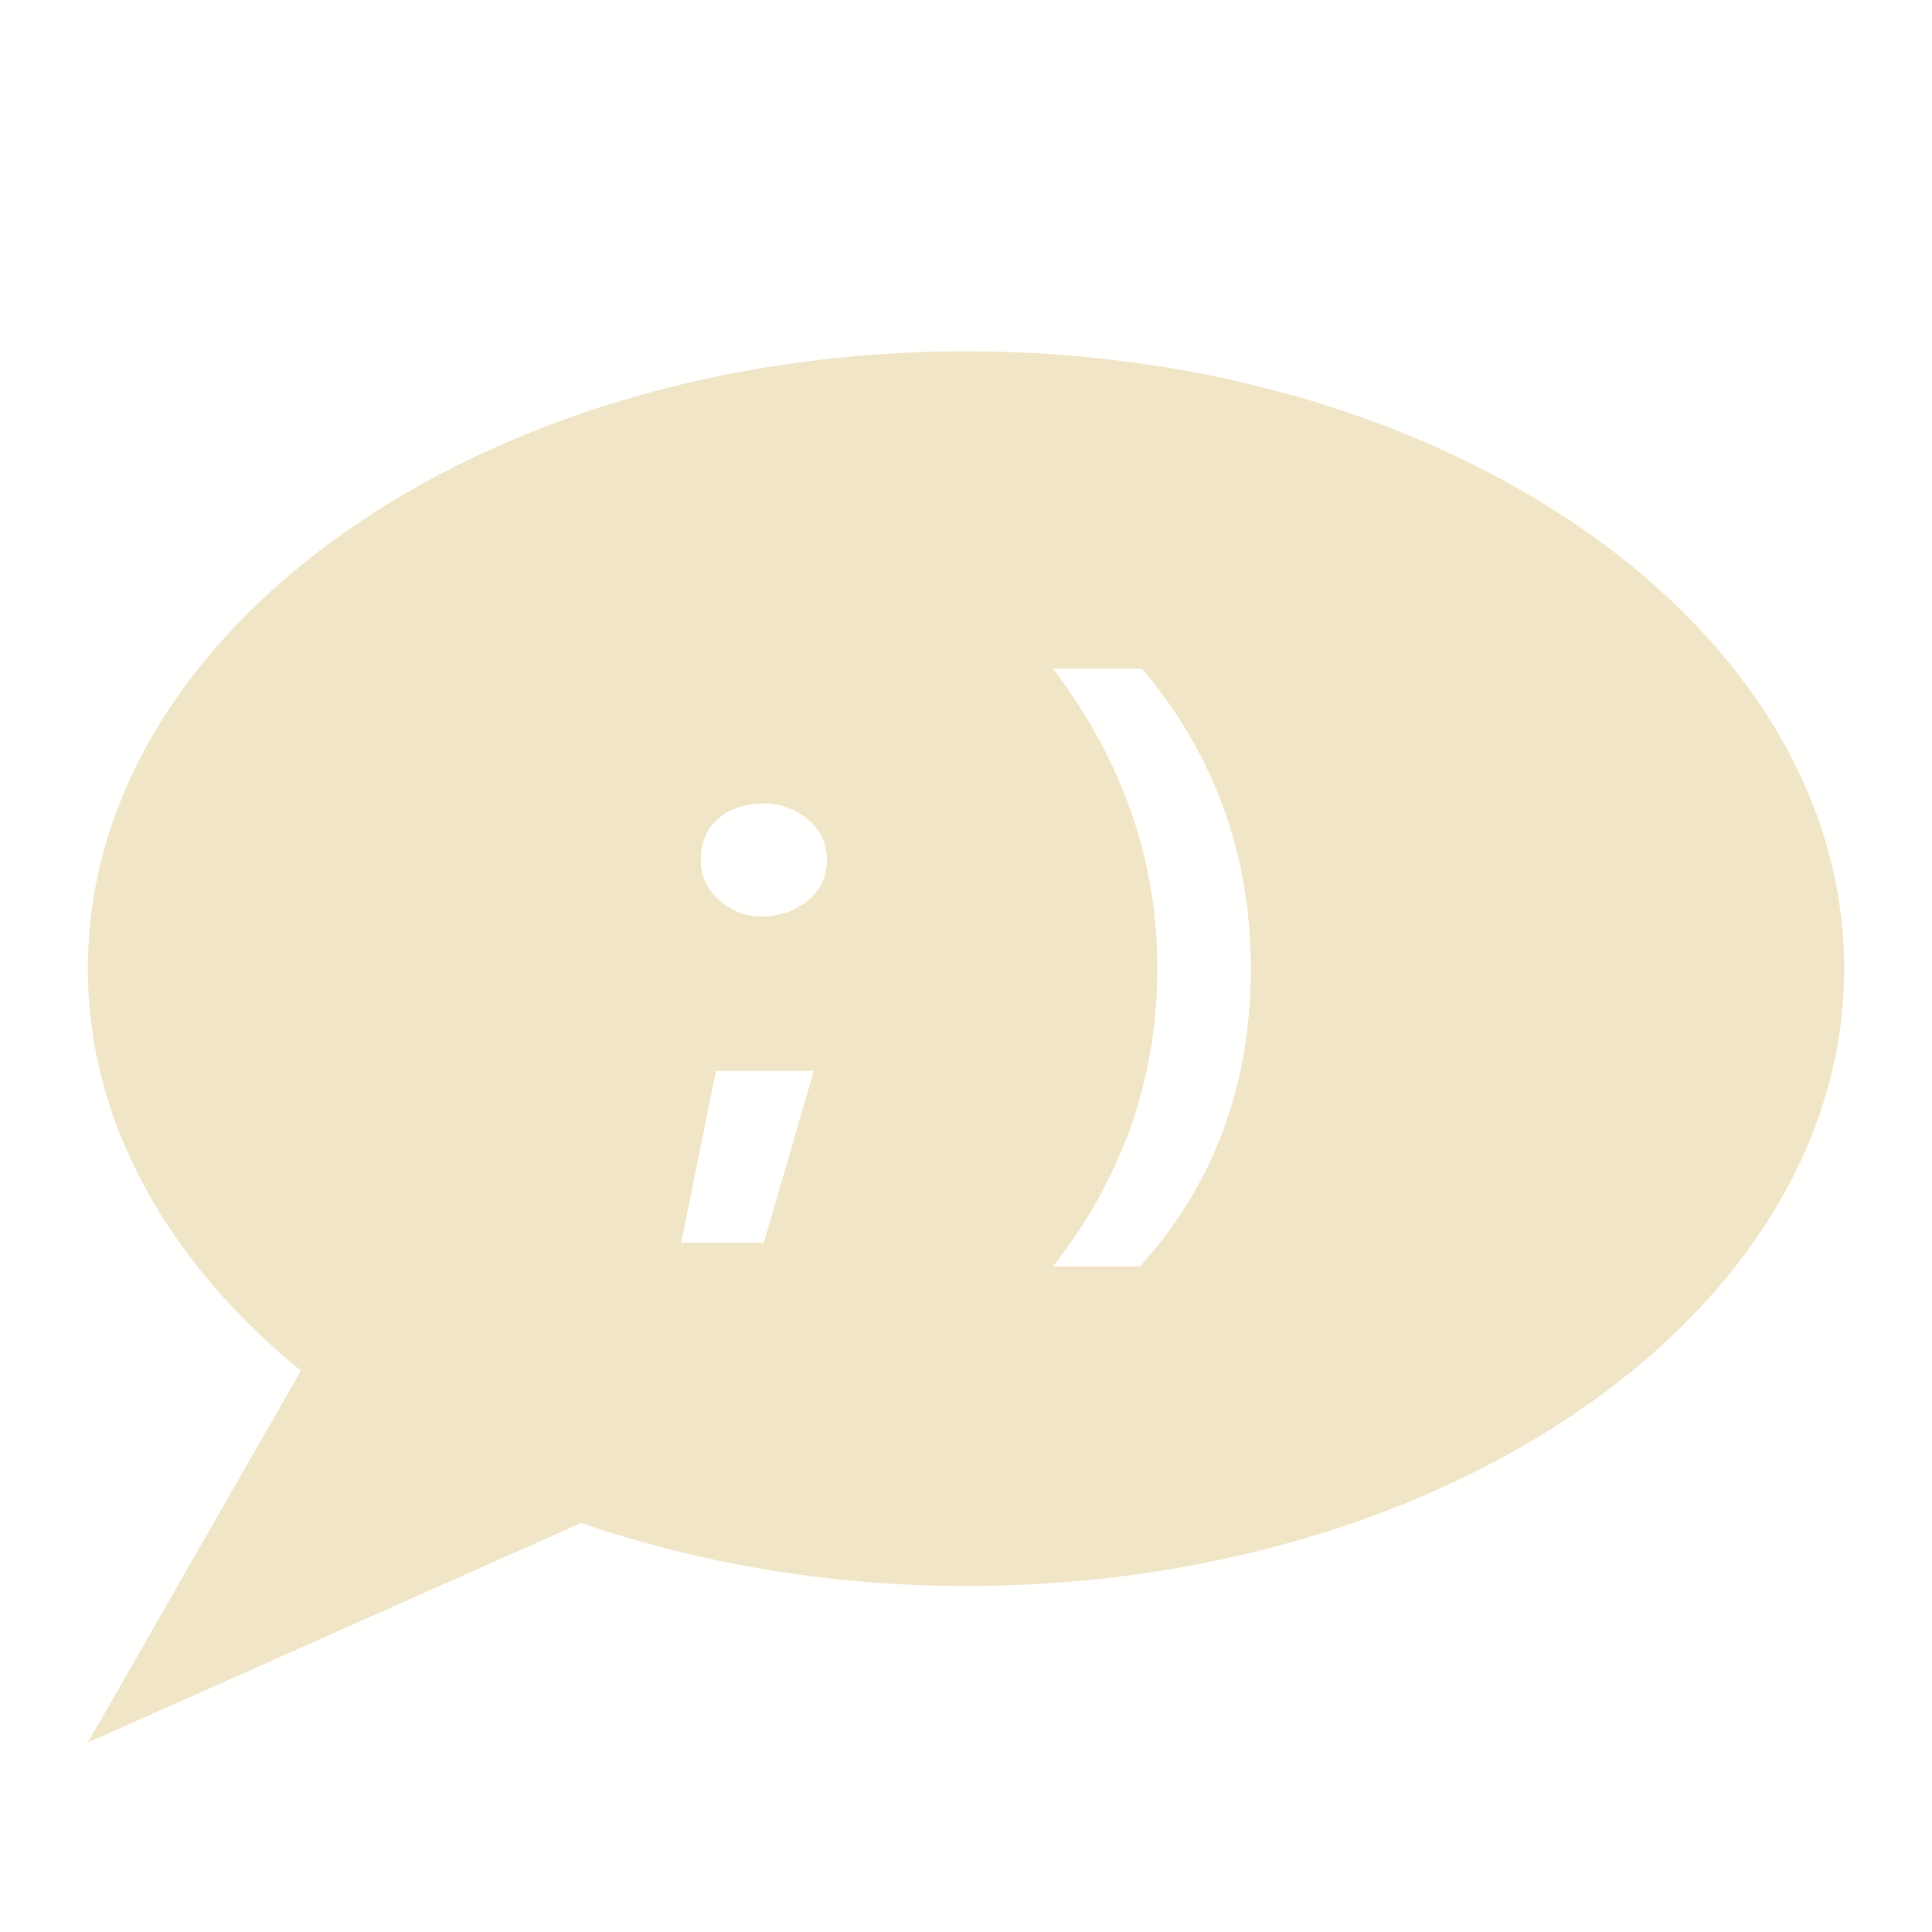
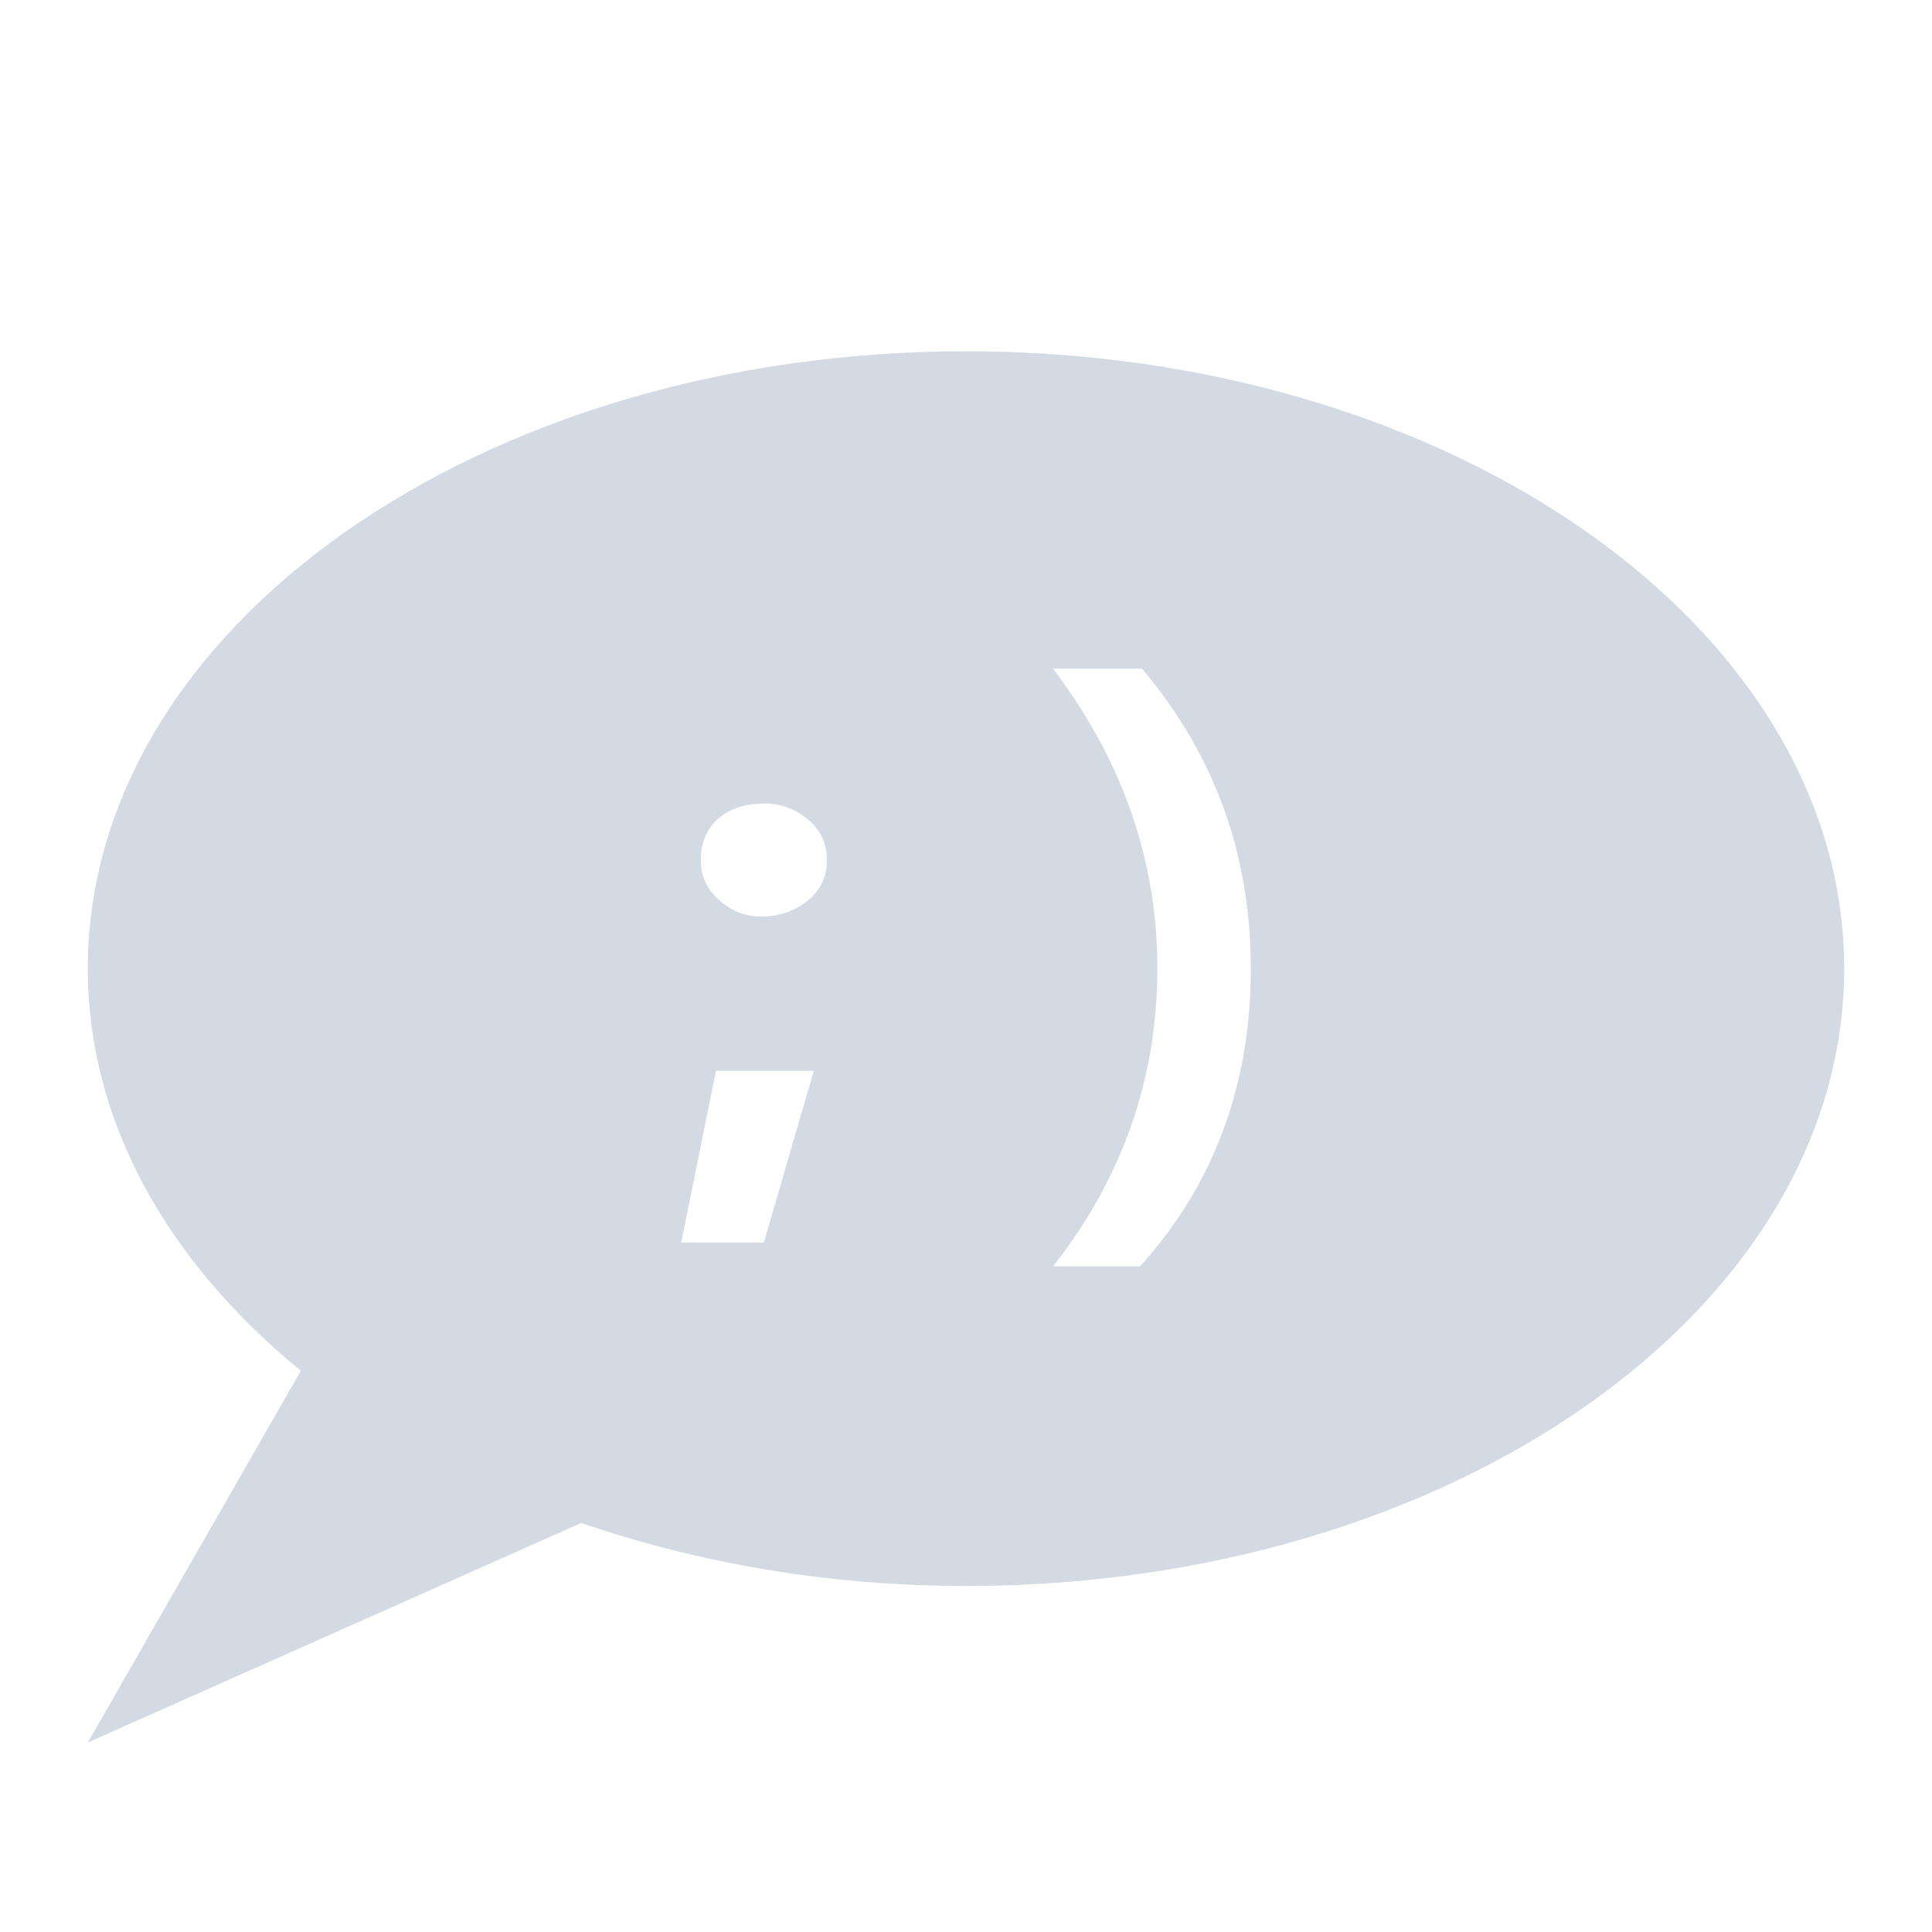
- <svg xmlns="http://www.w3.org/2000/svg" viewBox="0 0 22 22" id="svg" version="1.1" width="100%" height="100%">
+ <svg xmlns="http://www.w3.org/2000/svg" id="svg" width="100%" height="100%" version="1.1" viewBox="0 0 22 22">
  <defs id="defs81">
    <style id="current-color-scheme" type="text/css">
-       .ColorScheme-Text {
-         color:#ebdbb2;
-       }
-       .ColorScheme-Background{
-         color:#ebdbb2;
-       }
-       .ColorScheme-Highlight{
-         color:#ebdbb2;
-       }
-       .ColorScheme-ViewText {
-         color:#ebdbb2;
-       }
-       .ColorScheme-ViewBackground{
-         color:#ebdbb2;
-       }
-       .ColorScheme-ViewHover {
-         color:#ebdbb2;
-       }
-       .ColorScheme-ViewFocus{
-         color:#ebdbb2;
-       }
-       .ColorScheme-ButtonText {
-         color:#ebdbb2;
-       }
-       .ColorScheme-ButtonBackground{
-         color:#ebdbb2;
-       }
-       .ColorScheme-ButtonHover {
-         color:#ebdbb2;
-       }
-       .ColorScheme-ButtonFocus{
-         color:#ebdbb2;
-       }
- </style>
+    .ColorScheme-Text { color:#d3dae3; } .ColorScheme-Highlight { color:#5294e2; } .ColorScheme-ButtonBackground { color:#d3dae3; }
+   </style>
  </defs>
  <g id="kopete" transform="translate(-1,-1)">
-     <rect style="fill:#ebdbb2;fill-opacity:0.01;stroke:none" id="rect3009" width="22" height="22" x="1" y="1" />
-     <path style="fill:#ebdbb2;fill-opacity:1;stroke:none;opacity:0.72" d="m 12,5 c -5.523,0 -10,3.147 -10,7.03 0,1.752 0.918,3.348 2.426,4.579 l -2.426,4.233 5.619,-2.5 c 1.324,0.455 2.808,0.718 4.381,0.718 5.523,0 10,-3.147 10,-7.03 C 22,8.147 17.523,5 12,5 z m 0.99,3.614 1.015,0 c 0.835,0.993 1.238,2.127 1.238,3.416 0,1.328 -0.422,2.463 -1.262,3.391 l -0.99,0 c 0.789,-1.005 1.188,-2.141 1.188,-3.391 0,-1.24 -0.399,-2.374 -1.188,-3.416 z M 9.698,10.149 c 0.209,0 0.387,0.078 0.52,0.198 0.133,0.12 0.198,0.262 0.198,0.446 0,0.188 -0.067,0.327 -0.198,0.446 -0.132,0.119 -0.328,0.198 -0.545,0.198 -0.204,0 -0.361,-0.074 -0.495,-0.198 -0.134,-0.124 -0.198,-0.268 -0.198,-0.446 0,-0.188 0.063,-0.353 0.198,-0.47 0.135,-0.117 0.314,-0.173 0.52,-0.173 z m -0.545,3.045 1.114,0 -0.569,1.955 -0.941,0 0.396,-1.955 z" id="path7254" class="ColorScheme-Text" />
+     <rect id="rect3009" style="fill:currentColor;fill-opacity:0;stroke:none" class="ColorScheme-Text" width="22" height="22" x="1" y="1" />
+     <path id="path7254" style="fill:currentColor;fill-opacity:1;stroke:none;opacity:1" class="ColorScheme-Text" d="m 12,5 c -5.523,0 -10,3.147 -10,7.03 0,1.752 0.918,3.348 2.426,4.579 l -2.426,4.233 5.619,-2.5 c 1.324,0.455 2.808,0.718 4.381,0.718 5.523,0 10,-3.147 10,-7.03 C 22,8.147 17.523,5 12,5 z m 0.99,3.614 1.015,0 c 0.835,0.993 1.238,2.127 1.238,3.416 0,1.328 -0.422,2.463 -1.262,3.391 l -0.99,0 c 0.789,-1.005 1.188,-2.141 1.188,-3.391 0,-1.24 -0.399,-2.374 -1.188,-3.416 z M 9.698,10.149 c 0.209,0 0.387,0.078 0.52,0.198 0.133,0.12 0.198,0.262 0.198,0.446 0,0.188 -0.067,0.327 -0.198,0.446 -0.132,0.119 -0.328,0.198 -0.545,0.198 -0.204,0 -0.361,-0.074 -0.495,-0.198 -0.134,-0.124 -0.198,-0.268 -0.198,-0.446 0,-0.188 0.063,-0.353 0.198,-0.47 0.135,-0.117 0.314,-0.173 0.52,-0.173 z m -0.545,3.045 1.114,0 -0.569,1.955 -0.941,0 0.396,-1.955 z" />
  </g>
  <g id="kopete-offline" transform="translate(-1,-41)">
-     <rect y="1" x="1" height="22" width="22" id="rect3038" style="fill:#ebdbb2;fill-opacity:0.01;stroke:none" />
+     <rect id="rect3038" style="fill:currentColor;fill-opacity:0;stroke:none" class="ColorScheme-Text" width="22" height="22" x="1" y="1" />
    <g id="g2993" transform="matrix(0.9406192,0,0,0.9406192,0.3657642,0.9948706)">
-       <path id="path6219" d="m 12.369,4.158 c -5.871,0 -10.631,3.346 -10.631,7.473 0,1.862 0.976,3.56 2.579,4.868 l -2.579,4.5 5.974,-2.658 c 1.408,0.484 2.985,0.763 4.658,0.763 1.447,0 2.822,-0.211 4.079,-0.579 -0.003,-0.072 0,-0.138 0,-0.211 0,-2.31 1.874,-4.184 4.184,-4.184 0.568,0 1.085,0.11 1.579,0.316 0.507,-0.872 0.789,-1.815 0.789,-2.816 0,-4.127 -4.76,-7.473 -10.631,-7.473 z m 1.053,3.842 1.079,0 c 0.888,1.055 1.316,2.261 1.316,3.631 0,1.412 -0.448,2.619 -1.342,3.605 l -1.053,0 c 0.839,-1.069 1.263,-2.276 1.263,-3.605 0,-1.319 -0.424,-2.524 -1.263,-3.631 z M 9.921,9.632 c 0.222,0 0.411,0.083 0.553,0.211 0.141,0.127 0.211,0.279 0.211,0.474 0,0.2 -0.071,0.348 -0.211,0.474 -0.14,0.126 -0.349,0.211 -0.579,0.211 -0.217,0 -0.384,-0.079 -0.526,-0.211 C 9.226,10.658 9.158,10.505 9.158,10.316 c 0,-0.2 0.067,-0.375 0.211,-0.5 0.144,-0.125 0.333,-0.184 0.553,-0.184 z m -0.579,3.237 1.184,0 -0.605,2.079 -1,0 0.421,-2.079 z" style="opacity:0.3;fill:#ebdbb2;fill-opacity:1;stroke:none" class="ColorScheme-Text" />
-       <path id="rect6488-8-4-6" d="m 18.842,15.95 -0.605,0.605 1.763,1.789 -1.763,1.763 0.605,0.605 1.789,-1.789 1.763,1.789 0.605,-0.605 -1.789,-1.763 1.789,-1.789 -0.605,-0.605 -1.763,1.763 -1.789,-1.763 z" style="fill:#ebdbb2;fill-opacity:1;stroke:none" />
+       <path id="path6219" style="opacity:0.3;fill:currentColor;fill-opacity:1;stroke:none" class="ColorScheme-Text" d="m 12.369,4.158 c -5.871,0 -10.631,3.346 -10.631,7.473 0,1.862 0.976,3.56 2.579,4.868 l -2.579,4.5 5.974,-2.658 c 1.408,0.484 2.985,0.763 4.658,0.763 1.447,0 2.822,-0.211 4.079,-0.579 -0.003,-0.072 0,-0.138 0,-0.211 0,-2.31 1.874,-4.184 4.184,-4.184 0.568,0 1.085,0.11 1.579,0.316 0.507,-0.872 0.789,-1.815 0.789,-2.816 0,-4.127 -4.76,-7.473 -10.631,-7.473 z m 1.053,3.842 1.079,0 c 0.888,1.055 1.316,2.261 1.316,3.631 0,1.412 -0.448,2.619 -1.342,3.605 l -1.053,0 c 0.839,-1.069 1.263,-2.276 1.263,-3.605 0,-1.319 -0.424,-2.524 -1.263,-3.631 z M 9.921,9.632 c 0.222,0 0.411,0.083 0.553,0.211 0.141,0.127 0.211,0.279 0.211,0.474 0,0.2 -0.071,0.348 -0.211,0.474 -0.14,0.126 -0.349,0.211 -0.579,0.211 -0.217,0 -0.384,-0.079 -0.526,-0.211 C 9.226,10.658 9.158,10.505 9.158,10.316 c 0,-0.2 0.067,-0.375 0.211,-0.5 0.144,-0.125 0.333,-0.184 0.553,-0.184 z m -0.579,3.237 1.184,0 -0.605,2.079 -1,0 0.421,-2.079 z" />
+       <path id="rect6488-8-4-6" style="fill:currentColor;fill-opacity:1;stroke:none" class="ColorScheme-Highlight" d="m 18.842,15.95 -0.605,0.605 1.763,1.789 -1.763,1.763 0.605,0.605 1.789,-1.789 1.763,1.789 0.605,-0.605 -1.789,-1.763 1.789,-1.789 -0.605,-0.605 -1.763,1.763 -1.789,-1.763 z" />
    </g>
  </g>
</svg>
